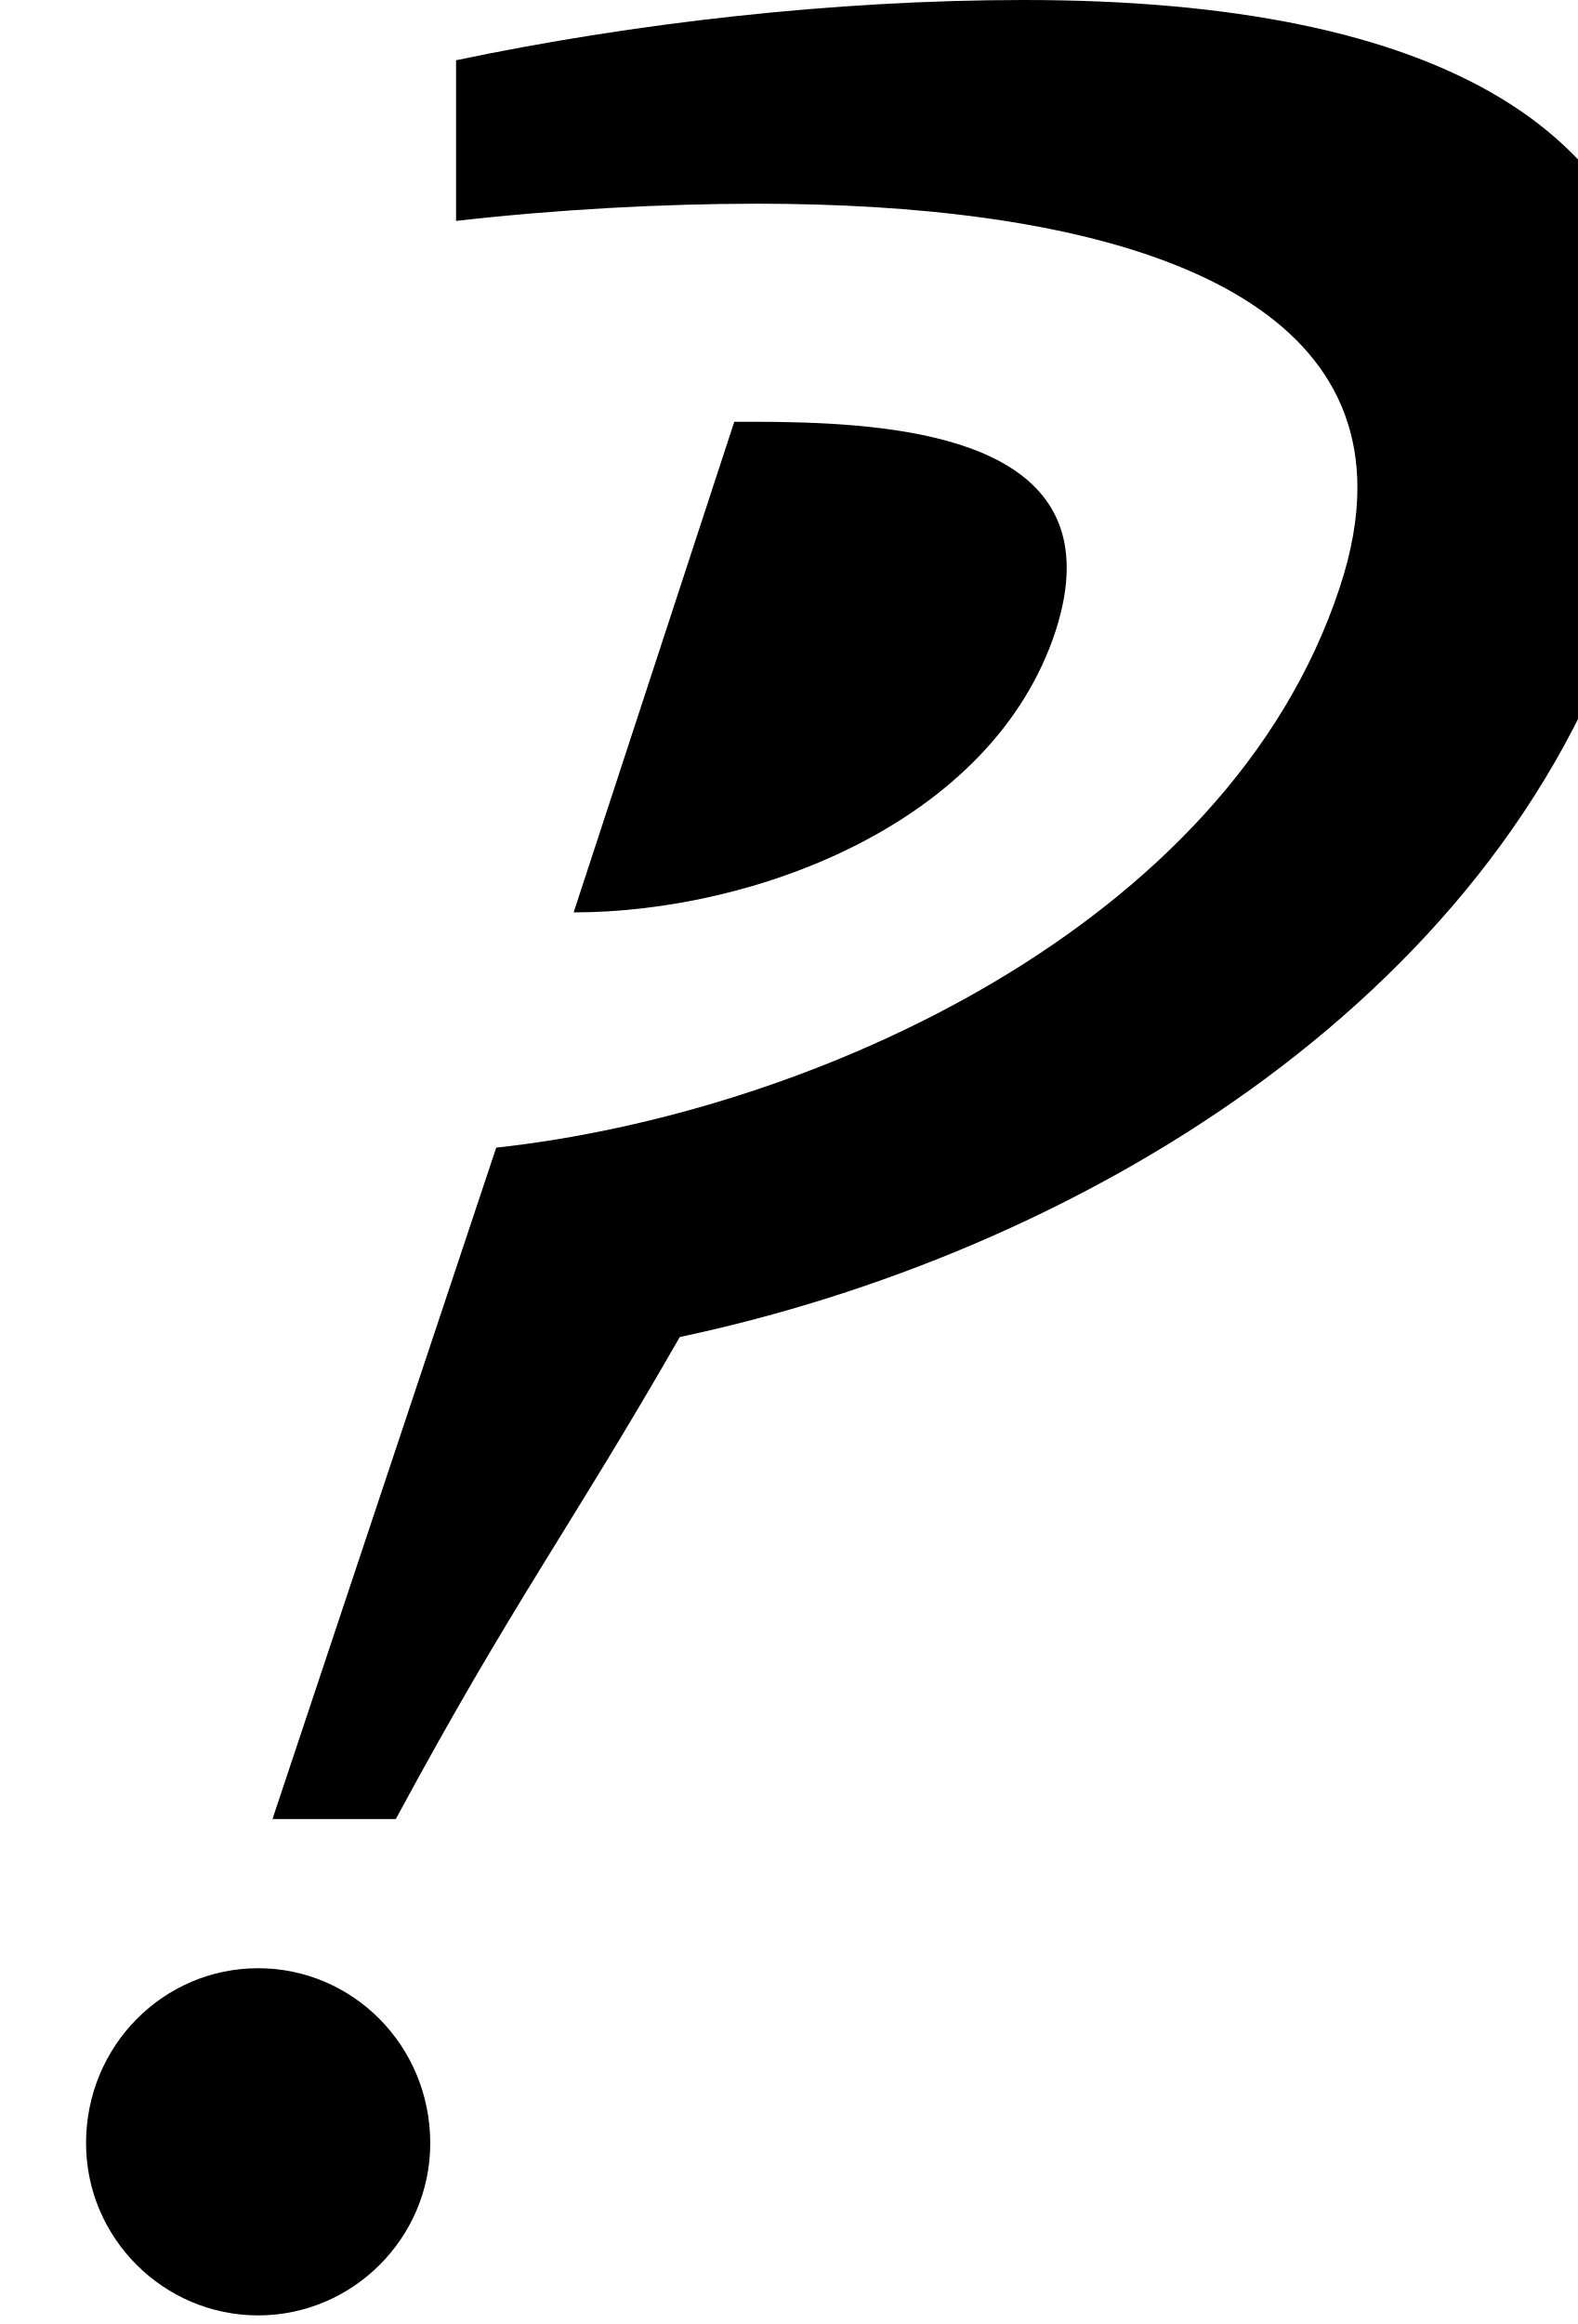
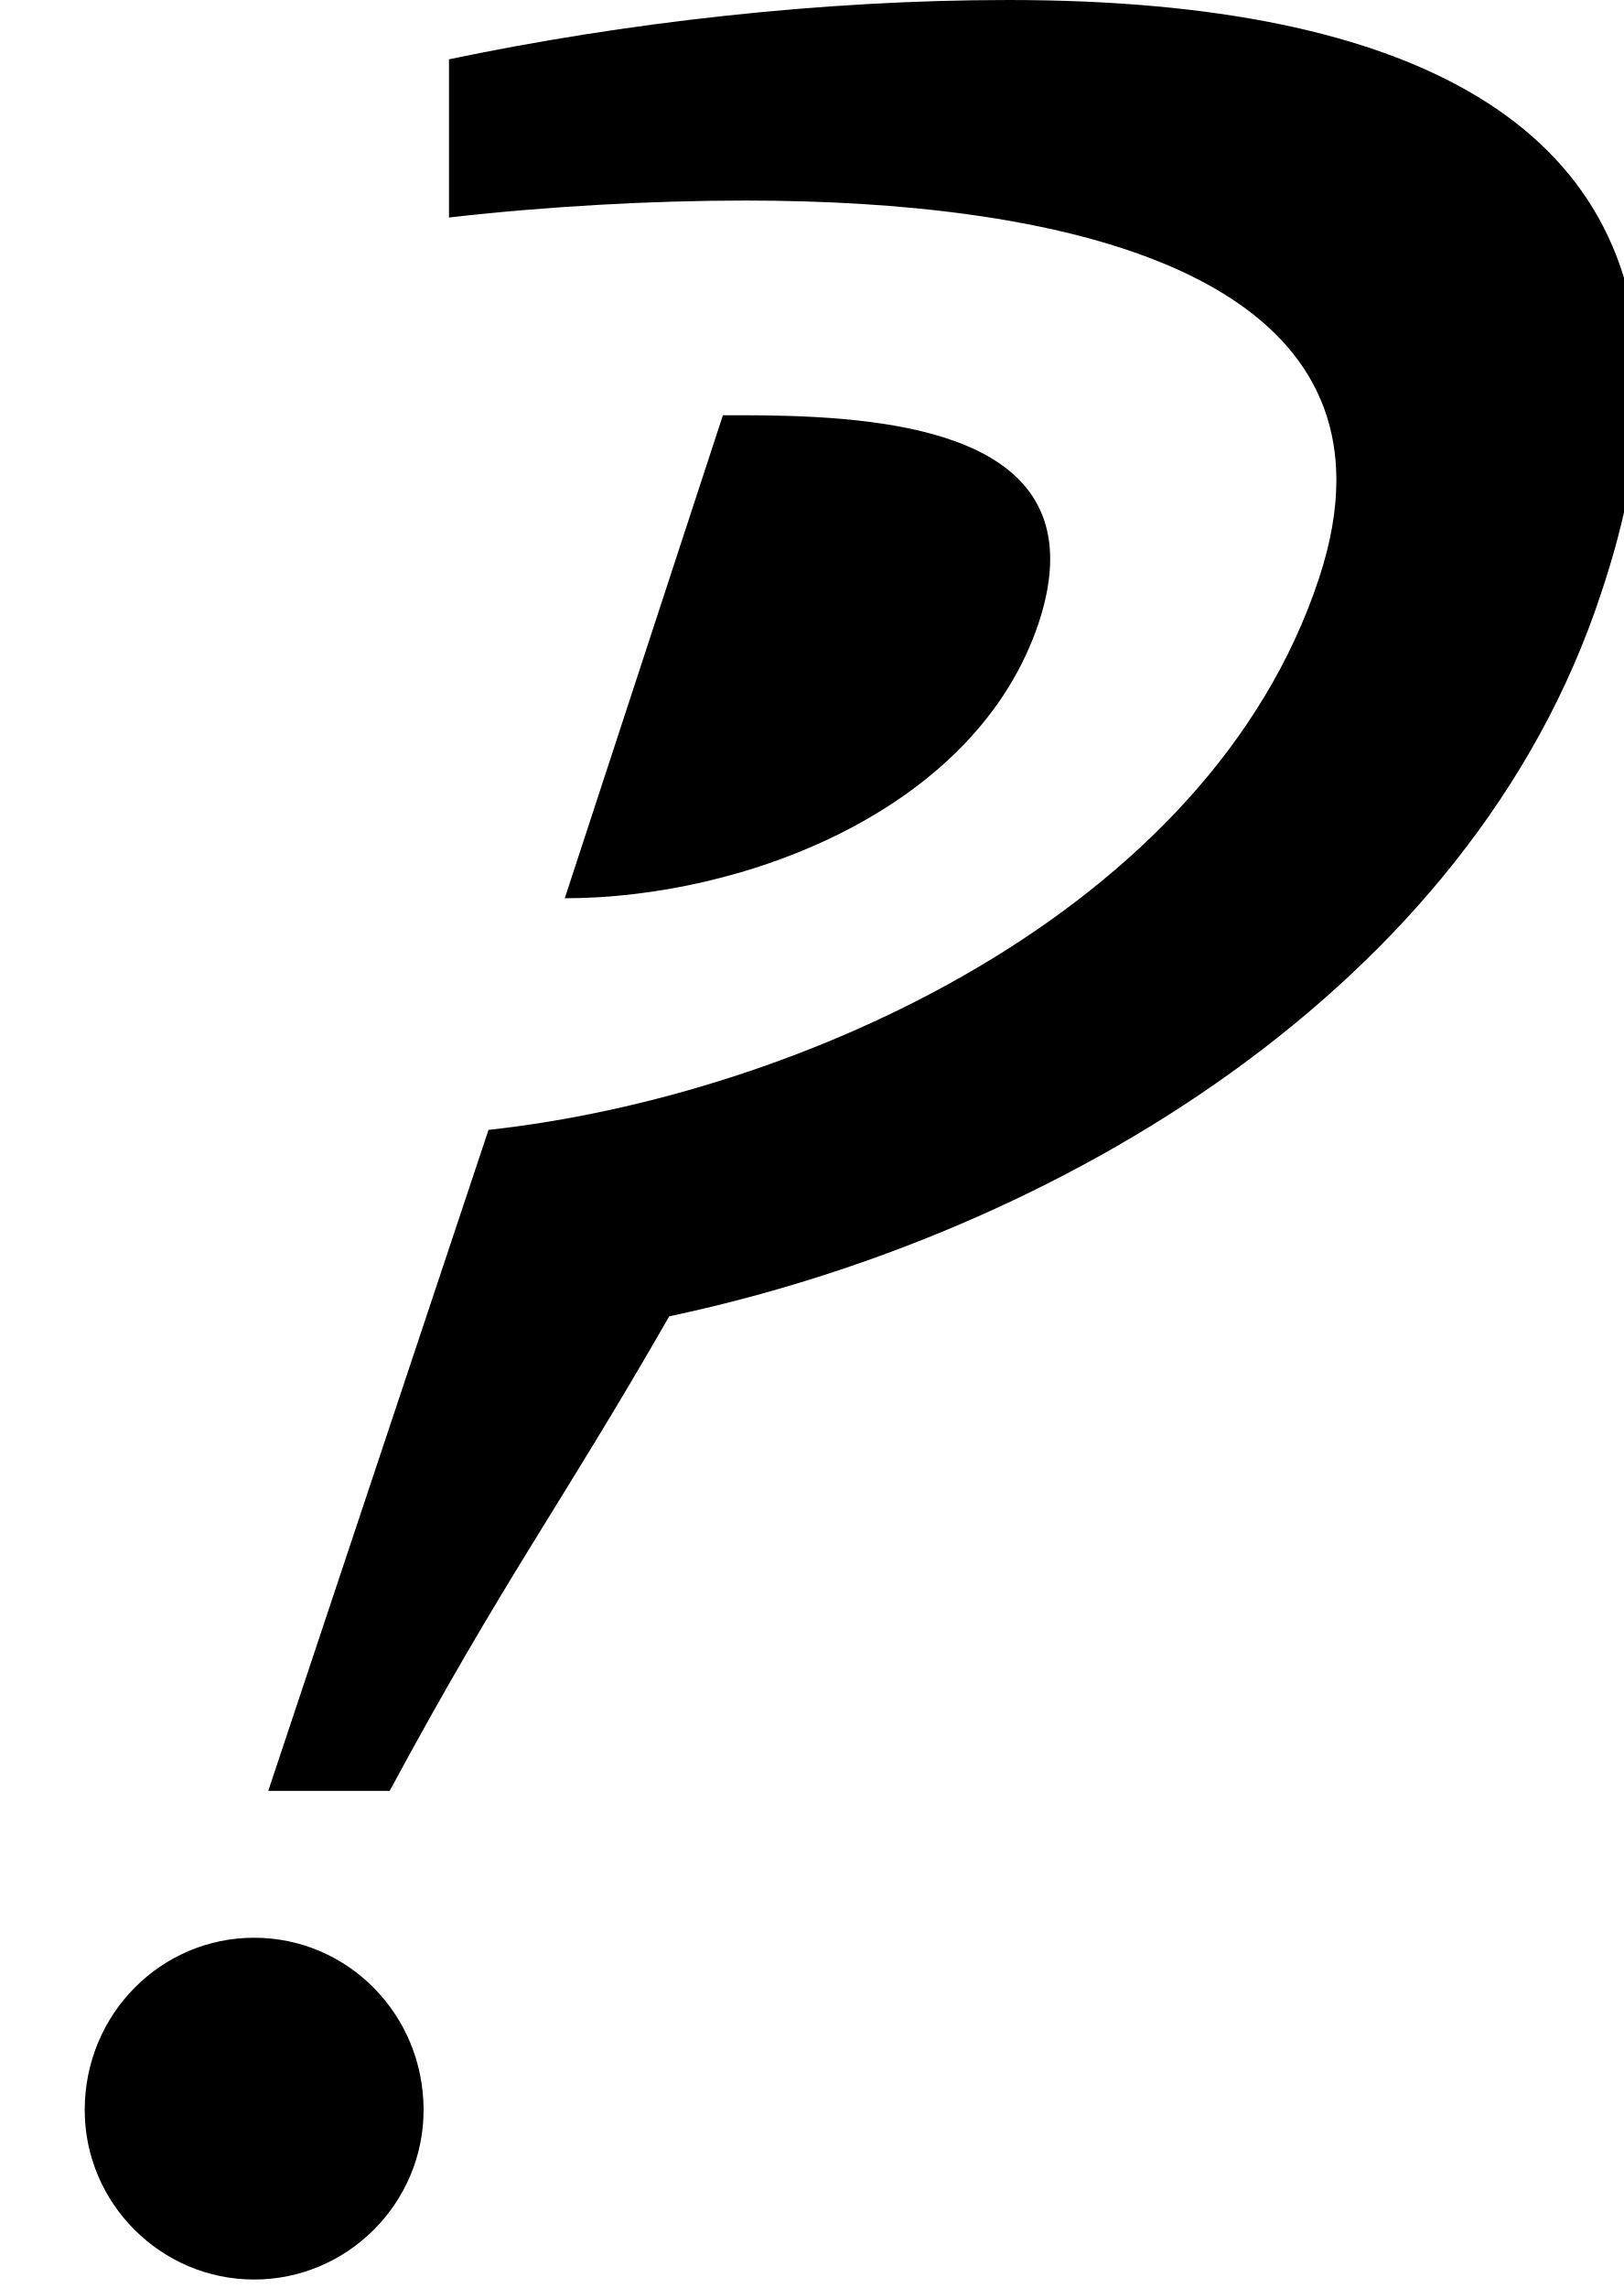
- <svg xmlns="http://www.w3.org/2000/svg" version="1.1" viewBox="0 0 550 810">
+ <svg xmlns="http://www.w3.org/2000/svg" version="1.1" viewBox="0 0 575 810">
  <g transform="matrix(1 0 0 -1 0 800)">
    <path fill="currentColor" d="M30 53c0 34 27 61 60 61s60 -27 60 -61c0 -33 -27 -60 -60 -60s-60 27 -60 60zM159 723v56c62 13 132 21 198 21c145.321 0 223.507 -45.626 223.507 -136.878c0 -21.776 -4.452 -46.15 -13.507 -73.122c-46 -140 -193 -227 -330 -256c-39 -68 -58 -92 -99 -168 h-43l78 234c110 12 255 77 294 195c4.248 12.744 6.248 24.395 6.248 35.027c0 74.469 -98.115 98.973 -209.248 98.973c-33 0 -70 -2 -105 -6zM256 653h6c45.686 0 109.898 -3.86 109.898 -50.913c0 -6.503 -1.226 -13.831 -3.898 -22.087 c-22 -67 -105 -98 -168 -98z" />
  </g>
</svg>
